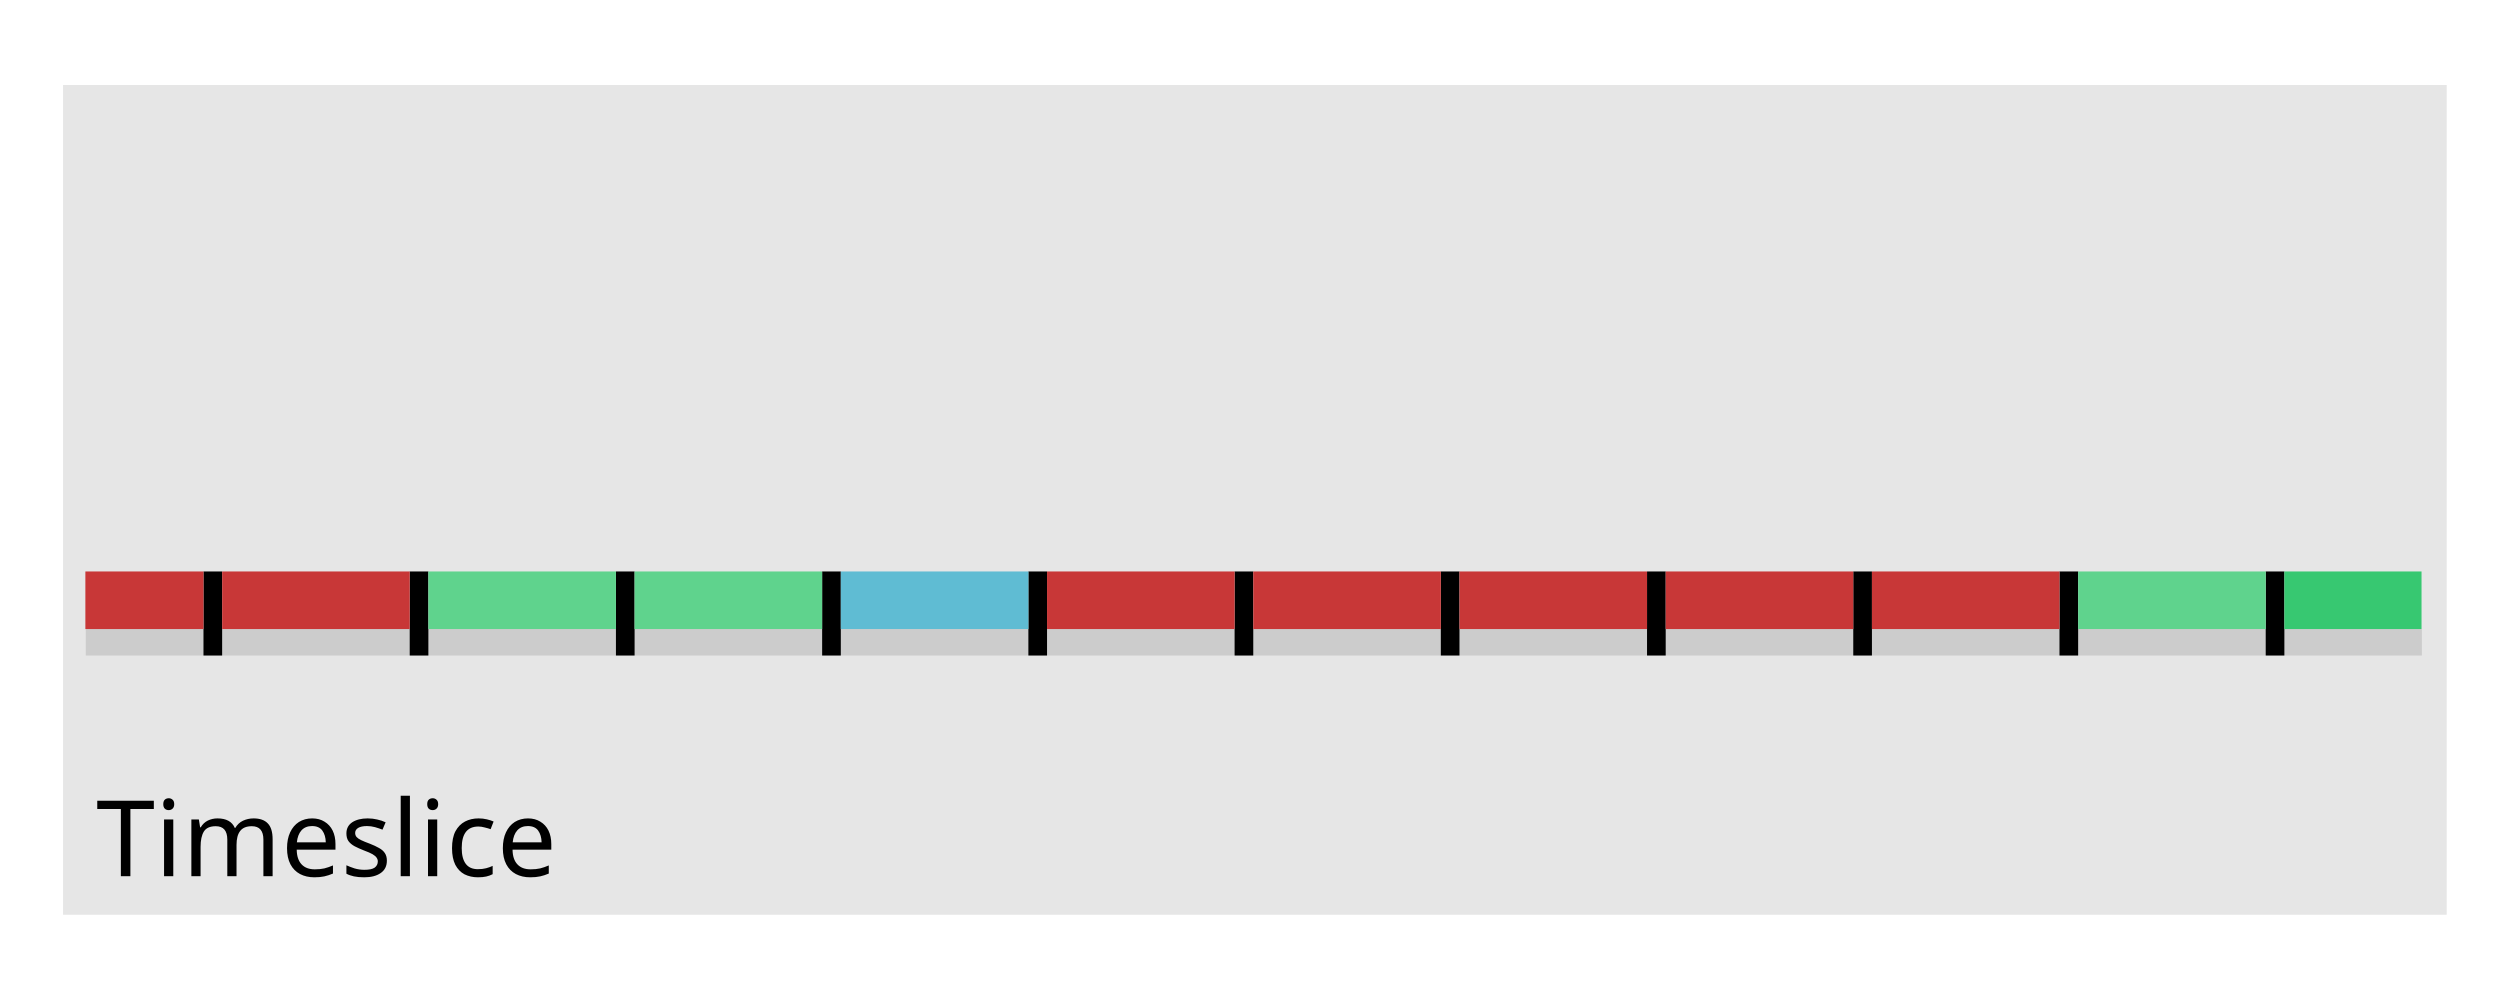
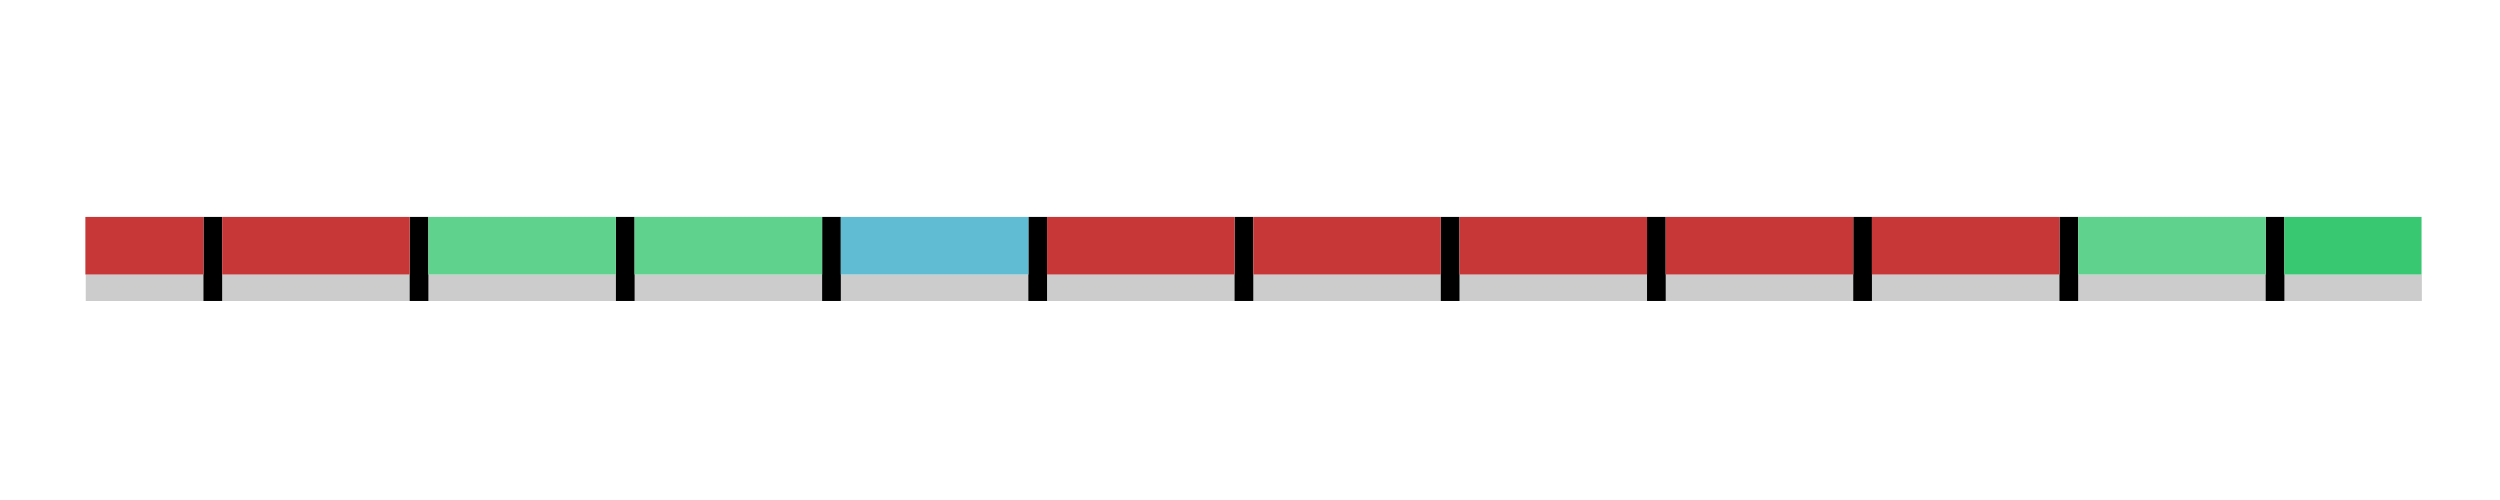
- <svg xmlns="http://www.w3.org/2000/svg" xmlns:xlink="http://www.w3.org/1999/xlink" width="250mm" height="100mm" viewBox="0 0 250 100" version="1.1" id="svg8">
+ <svg xmlns="http://www.w3.org/2000/svg" xmlns:xlink="http://www.w3.org/1999/xlink" width="250mm" height="50mm" viewBox="0 0 250 50" version="1.1" id="svg8">
  <defs id="defs2">
    <clipPath clipPathUnits="userSpaceOnUse" id="clipPath707">
      <g id="use709">
        <rect style="fill:#000000;fill-opacity:1;stroke-width:0.245" id="rect3062" width="2.646" height="26.458" x="78.407" y="59.845" />
        <circle style="fill:#c83737;fill-opacity:1;stroke-width:0.265" id="circle3064" cx="79.64" cy="59.228" r="7.938" />
      </g>
    </clipPath>
    <clipPath clipPathUnits="userSpaceOnUse" id="clipPath707-3">
      <g id="use709-6">
        <rect style="fill:#000000;fill-opacity:1;stroke-width:0.245" id="rect1539" width="2.646" height="26.458" x="78.407" y="59.845" />
        <circle style="fill:#5fd38d;fill-opacity:1;stroke-width:0.265" id="circle1541" cx="79.64" cy="59.228" r="7.938" />
      </g>
    </clipPath>
    <clipPath clipPathUnits="userSpaceOnUse" id="clipPath707-2">
      <g id="use709-9">
        <rect style="fill:#000000;fill-opacity:1;stroke-width:0.245" id="rect1545" width="2.646" height="26.458" x="78.407" y="59.845" />
        <circle style="fill:#c83737;fill-opacity:1;stroke-width:0.265" id="circle1547" cx="79.64" cy="59.228" r="7.938" />
      </g>
    </clipPath>
    <clipPath clipPathUnits="userSpaceOnUse" id="clipPath707-36">
      <g id="use709-0">
        <rect style="fill:#000000;fill-opacity:1;stroke-width:0.245" id="rect1551" width="2.646" height="26.458" x="78.407" y="59.845" />
        <circle style="fill:#c83737;fill-opacity:1;stroke-width:0.265" id="circle1553" cx="79.64" cy="59.228" r="7.938" />
      </g>
    </clipPath>
    <clipPath clipPathUnits="userSpaceOnUse" id="clipPath707-9">
      <g id="use709-2">
        <rect style="fill:#000000;fill-opacity:1;stroke-width:0.245" id="rect1557" width="2.646" height="26.458" x="78.407" y="59.845" />
        <circle style="fill:#c83737;fill-opacity:1;stroke-width:0.265" id="circle1559" cx="79.64" cy="59.228" r="7.938" />
        <path style="fill:#5fd38d;fill-opacity:1;stroke-width:1.429" d="m 1781.467,246.928 c -6.734,-2.192 -12.488,-5.813 -16.091,-10.125 -10.637,-12.731 -7.752,-32.443 6.177,-42.209 5.404,-3.789 7.234,-4.26 16.421,-4.228 8.64,0.03 11.179,0.616 15.453,3.567 6.191,4.274 12.105,13.103 13.365,19.955 1.191,6.475 -1.583,16.659 -6.16,22.617 -6.242,8.124 -20.536,13.233 -29.166,10.424 z" id="path1561" transform="matrix(0.2645833,0,0,0.2645833,-393.412,1.421984)" />
      </g>
    </clipPath>
    <clipPath clipPathUnits="userSpaceOnUse" id="clipPath707-94">
      <g id="use709-7">
        <rect style="fill:#000000;fill-opacity:1;stroke-width:0.245" id="rect2284" width="2.646" height="26.458" x="78.407" y="59.845" />
        <circle style="fill:#c83737;fill-opacity:1;stroke-width:0.265" id="circle2286" cx="79.64" cy="59.228" r="7.938" />
      </g>
    </clipPath>
    <clipPath clipPathUnits="userSpaceOnUse" id="clipPath707-3-5">
      <g id="use709-6-4">
        <circle style="fill:#5fd38d;fill-opacity:1;stroke-width:0.265" id="circle1393" cx="75.287" cy="51.895" r="7.938" />
      </g>
    </clipPath>
    <clipPath clipPathUnits="userSpaceOnUse" id="clipPath707-2-7">
      <g id="use709-9-4">
        <rect style="fill:#000000;fill-opacity:1;stroke-width:0.245" id="rect2278" width="2.646" height="26.458" x="78.407" y="59.845" />
        <circle style="fill:#c83737;fill-opacity:1;stroke-width:0.265" id="circle2280" cx="79.64" cy="59.228" r="7.938" />
      </g>
    </clipPath>
    <clipPath clipPathUnits="userSpaceOnUse" id="clipPath707-2-6">
      <g id="use709-9-8">
        <circle style="fill:#c83737;fill-opacity:1;stroke-width:0.265" id="circle1465" cx="69.881" cy="58.992" r="7.938" />
      </g>
    </clipPath>
    <clipPath clipPathUnits="userSpaceOnUse" id="clipPath707-9-6">
      <g id="use709-2-6">
        <rect style="fill:#000000;fill-opacity:1;stroke-width:0.245" id="rect2296" width="2.646" height="26.458" x="78.407" y="59.845" />
        <circle style="fill:#c83737;fill-opacity:1;stroke-width:0.265" id="circle2298" cx="79.64" cy="59.228" r="7.938" />
        <path style="fill:#5fd38d;fill-opacity:1;stroke-width:1.429" d="m 1781.467,246.928 c -6.734,-2.192 -12.488,-5.813 -16.091,-10.125 -10.637,-12.731 -7.752,-32.443 6.177,-42.209 5.404,-3.789 7.234,-4.26 16.421,-4.228 8.64,0.03 11.179,0.616 15.453,3.567 6.191,4.274 12.105,13.103 13.365,19.955 1.191,6.475 -1.583,16.659 -6.16,22.617 -6.242,8.124 -20.536,13.233 -29.166,10.424 z" id="path2300" transform="matrix(0.2645833,0,0,0.2645833,-393.412,1.421984)" />
      </g>
    </clipPath>
    <clipPath clipPathUnits="userSpaceOnUse" id="clipPath707-7">
      <g id="use709-1">
        <rect style="fill:#000000;fill-opacity:1;stroke-width:0.245" id="rect1741" width="2.646" height="26.458" x="78.407" y="59.845" />
        <circle style="fill:#c83737;fill-opacity:1;stroke-width:0.265" id="circle1743" cx="79.64" cy="59.228" r="7.938" />
      </g>
    </clipPath>
    <clipPath clipPathUnits="userSpaceOnUse" id="clipPath707-3-6">
      <g id="use709-6-1">
        <rect style="fill:#000000;fill-opacity:1;stroke-width:0.245" id="rect1747" width="2.646" height="26.458" x="78.407" y="59.845" />
        <circle style="fill:#5fd38d;fill-opacity:1;stroke-width:0.265" id="circle1749" cx="79.64" cy="59.228" r="7.938" />
      </g>
    </clipPath>
    <clipPath clipPathUnits="userSpaceOnUse" id="clipPath707-2-9">
      <g id="use709-9-1">
        <rect style="fill:#000000;fill-opacity:1;stroke-width:0.245" id="rect1753" width="2.646" height="26.458" x="78.407" y="59.845" />
        <circle style="fill:#c83737;fill-opacity:1;stroke-width:0.265" id="circle1755" cx="79.64" cy="59.228" r="7.938" />
      </g>
    </clipPath>
    <clipPath clipPathUnits="userSpaceOnUse" id="clipPath707-36-7">
      <g id="use709-0-6">
        <rect style="fill:#000000;fill-opacity:1;stroke-width:0.245" id="rect1759" width="2.646" height="26.458" x="78.407" y="59.845" />
        <circle style="fill:#c83737;fill-opacity:1;stroke-width:0.265" id="circle1761" cx="79.64" cy="59.228" r="7.938" />
      </g>
    </clipPath>
    <clipPath clipPathUnits="userSpaceOnUse" id="clipPath707-9-3">
      <g id="use709-2-9">
        <rect style="fill:#000000;fill-opacity:1;stroke-width:0.245" id="rect1765" width="2.646" height="26.458" x="78.407" y="59.845" />
        <circle style="fill:#c83737;fill-opacity:1;stroke-width:0.265" id="circle1767" cx="79.64" cy="59.228" r="7.938" />
        <path style="fill:#5fd38d;fill-opacity:1;stroke-width:1.429" d="m 1781.467,246.928 c -6.734,-2.192 -12.488,-5.813 -16.091,-10.125 -10.637,-12.731 -7.752,-32.443 6.177,-42.209 5.404,-3.789 7.234,-4.26 16.421,-4.228 8.64,0.03 11.179,0.616 15.453,3.567 6.191,4.274 12.105,13.103 13.365,19.955 1.191,6.475 -1.583,16.659 -6.16,22.617 -6.242,8.124 -20.536,13.233 -29.166,10.424 z" id="path1769" transform="matrix(0.2645833,0,0,0.2645833,-393.412,1.421984)" />
      </g>
    </clipPath>
    <clipPath clipPathUnits="userSpaceOnUse" id="clipPath707-3-0">
      <g id="use709-6-8">
        <rect style="fill:#000000;fill-opacity:1;stroke-width:0.245" id="rect2164" width="2.646" height="26.458" x="78.407" y="59.845" />
        <circle style="fill:#5fd38d;fill-opacity:1;stroke-width:0.265" id="circle2166" cx="79.64" cy="59.228" r="7.938" />
      </g>
    </clipPath>
    <clipPath clipPathUnits="userSpaceOnUse" id="clipPath707-8">
      <g id="use709-5">
        <rect style="fill:#000000;fill-opacity:1;stroke-width:0.245" id="rect2170" width="2.646" height="26.458" x="78.407" y="59.845" />
        <circle style="fill:#c83737;fill-opacity:1;stroke-width:0.265" id="circle2172" cx="79.64" cy="59.228" r="7.938" />
      </g>
    </clipPath>
    <clipPath clipPathUnits="userSpaceOnUse" id="clipPath707-2-0">
      <g id="use709-9-9">
        <rect style="fill:#000000;fill-opacity:1;stroke-width:0.245" id="rect2176" width="2.646" height="26.458" x="78.407" y="59.845" />
        <circle style="fill:#c83737;fill-opacity:1;stroke-width:0.265" id="circle2178" cx="79.64" cy="59.228" r="7.938" />
      </g>
    </clipPath>
    <clipPath clipPathUnits="userSpaceOnUse" id="clipPath707-36-6">
      <g id="use709-0-3">
        <rect style="fill:#000000;fill-opacity:1;stroke-width:0.245" id="rect2182" width="2.646" height="26.458" x="78.407" y="59.845" />
        <circle style="fill:#c83737;fill-opacity:1;stroke-width:0.265" id="circle2184" cx="79.64" cy="59.228" r="7.938" />
      </g>
    </clipPath>
    <clipPath clipPathUnits="userSpaceOnUse" id="clipPath707-9-8">
      <g id="use709-2-5">
        <rect style="fill:#000000;fill-opacity:1;stroke-width:0.245" id="rect2188" width="2.646" height="26.458" x="78.407" y="59.845" />
        <circle style="fill:#c83737;fill-opacity:1;stroke-width:0.265" id="circle2190" cx="79.64" cy="59.228" r="7.938" />
        <path style="fill:#5fd38d;fill-opacity:1;stroke-width:1.429" d="m 1781.467,246.928 c -6.734,-2.192 -12.488,-5.813 -16.091,-10.125 -10.637,-12.731 -7.752,-32.443 6.177,-42.209 5.404,-3.789 7.234,-4.26 16.421,-4.228 8.64,0.03 11.179,0.616 15.453,3.567 6.191,4.274 12.105,13.103 13.365,19.955 1.191,6.475 -1.583,16.659 -6.16,22.617 -6.242,8.124 -20.536,13.233 -29.166,10.424 z" id="path2192" transform="matrix(0.2645833,0,0,0.2645833,-393.412,1.421984)" />
      </g>
    </clipPath>
    <clipPath clipPathUnits="userSpaceOnUse" id="clipPath707-2-3">
      <g id="use709-9-88">
        <rect style="fill:#000000;fill-opacity:1;stroke-width:0.245" id="rect2290" width="2.646" height="26.458" x="78.407" y="59.845" />
        <circle style="fill:#c83737;fill-opacity:1;stroke-width:0.265" id="circle2292" cx="79.64" cy="59.228" r="7.938" />
      </g>
    </clipPath>
    <clipPath clipPathUnits="userSpaceOnUse" id="clipPath707-3-0-3">
      <g id="use709-6-8-3">
        <circle style="fill:#5fd38d;fill-opacity:1;stroke-width:0.265" id="circle740" cx="85.256" cy="84.004" r="7.938" />
      </g>
    </clipPath>
    <clipPath clipPathUnits="userSpaceOnUse" id="clipPath707-8-3">
      <g id="use709-5-8">
        <circle style="fill:#c83737;fill-opacity:1;stroke-width:0.265" id="circle724" cx="83.442" cy="68.536" r="7.938" />
      </g>
    </clipPath>
    <clipPath clipPathUnits="userSpaceOnUse" id="clipPath707-2-0-6">
      <g id="use709-9-9-0">
        <rect style="fill:#000000;fill-opacity:1;stroke-width:0.245" id="rect1880" width="2.646" height="26.458" x="78.407" y="59.845" />
        <circle style="fill:#c83737;fill-opacity:1;stroke-width:0.265" id="circle1882" cx="79.64" cy="59.228" r="7.938" />
      </g>
    </clipPath>
    <clipPath clipPathUnits="userSpaceOnUse" id="clipPath707-36-6-4">
      <g id="use709-0-3-8">
        <circle style="fill:#c83737;fill-opacity:1;stroke-width:0.265" id="circle744" cx="89.101" cy="81.905" r="7.938" />
      </g>
    </clipPath>
    <clipPath clipPathUnits="userSpaceOnUse" id="clipPath707-9-8-8">
      <use x="0" y="0" xlink:href="#g703-75-1-5" id="use709-2-5-8" width="100%" height="100%" />
    </clipPath>
    <clipPath clipPathUnits="userSpaceOnUse" id="clipPath707-3-0-3-0">
      <g id="use709-6-8-3-6">
        <circle style="fill:#5fd38d;fill-opacity:1;stroke-width:0.265" id="circle736" cx="85.256" cy="84.004" r="7.938" />
      </g>
    </clipPath>
    <clipPath clipPathUnits="userSpaceOnUse" id="clipPath707-36-6-4-8">
      <g id="use709-0-3-8-6">
        <circle style="fill:#c83737;fill-opacity:1;stroke-width:0.265" id="circle748" cx="89.101" cy="81.905" r="7.938" />
      </g>
    </clipPath>
    <clipPath clipPathUnits="userSpaceOnUse" id="clipPath707-36-6-4-2">
      <g id="use709-0-3-8-4">
        <circle style="fill:#c83737;fill-opacity:1;stroke-width:0.265" id="circle752" cx="89.101" cy="81.905" r="7.938" />
      </g>
    </clipPath>
    <clipPath clipPathUnits="userSpaceOnUse" id="clipPath707-36-6-4-9">
      <g id="use709-0-3-8-0">
        <circle style="fill:#c83737;fill-opacity:1;stroke-width:0.265" id="circle756" cx="89.101" cy="81.905" r="7.938" />
      </g>
    </clipPath>
    <clipPath clipPathUnits="userSpaceOnUse" id="clipPath707-36-6-4-1">
      <g id="use709-0-3-8-03">
        <circle style="fill:#c83737;fill-opacity:1;stroke-width:0.265" id="circle760" cx="89.101" cy="81.905" r="7.938" />
      </g>
    </clipPath>
    <clipPath clipPathUnits="userSpaceOnUse" id="clipPath707-3-0-3-0-5">
      <g id="use709-6-8-3-6-6">
        <circle style="fill:#5fd38d;fill-opacity:1;stroke-width:0.265" id="circle728" cx="85.256" cy="84.004" r="7.938" />
      </g>
    </clipPath>
    <clipPath clipPathUnits="userSpaceOnUse" id="clipPath707-3-0-3-0-4">
      <g id="use709-6-8-3-6-62">
        <circle style="fill:#5fd38d;fill-opacity:1;stroke-width:0.265" id="circle732" cx="85.256" cy="84.004" r="7.938" />
      </g>
    </clipPath>
    <clipPath clipPathUnits="userSpaceOnUse" id="clipPath707-2-6-2">
      <g id="use709-9-8-8">
        <circle style="fill:#c83737;fill-opacity:1;stroke-width:0.265" id="circle1441" cx="69.881" cy="58.992" r="7.938" />
      </g>
    </clipPath>
    <clipPath clipPathUnits="userSpaceOnUse" id="clipPath707-3-5-0">
      <g id="use709-6-4-2">
        <circle style="fill:#5fd38d;fill-opacity:1;stroke-width:0.265" id="circle1417" cx="75.287" cy="51.895" r="7.938" />
      </g>
    </clipPath>
    <clipPath clipPathUnits="userSpaceOnUse" id="clipPath707-3-4">
      <g id="use709-6-0">
        <rect style="fill:#000000;fill-opacity:1;stroke-width:0.245" id="rect2075" width="2.646" height="26.458" x="78.407" y="59.845" />
        <circle style="fill:#5fd38d;fill-opacity:1;stroke-width:0.265" id="circle2077" cx="79.64" cy="59.228" r="7.938" />
      </g>
    </clipPath>
    <clipPath clipPathUnits="userSpaceOnUse" id="clipPath707-2-5">
      <g id="use709-9-94">
        <rect style="fill:#000000;fill-opacity:1;stroke-width:0.245" id="rect2063" width="2.646" height="26.458" x="78.407" y="59.845" />
        <circle style="fill:#c83737;fill-opacity:1;stroke-width:0.265" id="circle2065" cx="79.64" cy="59.228" r="7.938" />
      </g>
    </clipPath>
    <clipPath clipPathUnits="userSpaceOnUse" id="clipPath707-36-69">
      <g id="use709-0-2">
        <rect style="fill:#000000;fill-opacity:1;stroke-width:0.245" id="rect2069" width="2.646" height="26.458" x="78.407" y="59.845" />
        <circle style="fill:#c83737;fill-opacity:1;stroke-width:0.265" id="circle2071" cx="79.64" cy="59.228" r="7.938" />
      </g>
    </clipPath>
    <clipPath clipPathUnits="userSpaceOnUse" id="clipPath707-9-2">
      <g id="use709-2-4">
        <rect style="fill:#000000;fill-opacity:1;stroke-width:0.245" id="rect2081" width="2.646" height="26.458" x="78.407" y="59.845" />
        <circle style="fill:#c83737;fill-opacity:1;stroke-width:0.265" id="circle2083" cx="79.64" cy="59.228" r="7.938" />
        <path style="fill:#5fd38d;fill-opacity:1;stroke-width:1.429" d="m 1781.467,246.928 c -6.734,-2.192 -12.488,-5.813 -16.091,-10.125 -10.637,-12.731 -7.752,-32.443 6.177,-42.209 5.404,-3.789 7.234,-4.26 16.421,-4.228 8.64,0.03 11.179,0.616 15.453,3.567 6.191,4.274 12.105,13.103 13.365,19.955 1.191,6.475 -1.583,16.659 -6.16,22.617 -6.242,8.124 -20.536,13.233 -29.166,10.424 z" id="path2085" transform="matrix(0.2645833,0,0,0.2645833,-393.412,1.421984)" />
      </g>
    </clipPath>
    <clipPath clipPathUnits="userSpaceOnUse" id="clipPath707-7-7">
      <g id="use709-1-7">
        <rect style="fill:#000000;fill-opacity:1;stroke-width:0.245" id="rect2229" width="2.646" height="26.458" x="78.407" y="59.845" />
        <circle style="fill:#c83737;fill-opacity:1;stroke-width:0.265" id="circle2231" cx="79.64" cy="59.228" r="7.938" />
      </g>
    </clipPath>
    <clipPath clipPathUnits="userSpaceOnUse" id="clipPath707-3-6-5">
      <g id="use709-6-1-4">
        <rect style="fill:#000000;fill-opacity:1;stroke-width:0.245" id="rect2235" width="2.646" height="26.458" x="78.407" y="59.845" />
        <circle style="fill:#5fd38d;fill-opacity:1;stroke-width:0.265" id="circle2237" cx="79.64" cy="59.228" r="7.938" />
      </g>
    </clipPath>
    <clipPath clipPathUnits="userSpaceOnUse" id="clipPath707-2-9-8">
      <g id="use709-9-1-1">
        <rect style="fill:#000000;fill-opacity:1;stroke-width:0.245" id="rect2241" width="2.646" height="26.458" x="78.407" y="59.845" />
        <circle style="fill:#c83737;fill-opacity:1;stroke-width:0.265" id="circle2243" cx="79.64" cy="59.228" r="7.938" />
      </g>
    </clipPath>
    <clipPath clipPathUnits="userSpaceOnUse" id="clipPath707-36-7-2">
      <g id="use709-0-6-8">
        <rect style="fill:#000000;fill-opacity:1;stroke-width:0.245" id="rect2247" width="2.646" height="26.458" x="78.407" y="59.845" />
        <circle style="fill:#c83737;fill-opacity:1;stroke-width:0.265" id="circle2249" cx="79.64" cy="59.228" r="7.938" />
      </g>
    </clipPath>
    <clipPath clipPathUnits="userSpaceOnUse" id="clipPath707-9-3-9">
      <g id="use709-2-9-3">
        <rect style="fill:#000000;fill-opacity:1;stroke-width:0.245" id="rect2253" width="2.646" height="26.458" x="78.407" y="59.845" />
        <circle style="fill:#c83737;fill-opacity:1;stroke-width:0.265" id="circle2255" cx="79.64" cy="59.228" r="7.938" />
        <path style="fill:#5fd38d;fill-opacity:1;stroke-width:1.429" d="m 1781.467,246.928 c -6.734,-2.192 -12.488,-5.813 -16.091,-10.125 -10.637,-12.731 -7.752,-32.443 6.177,-42.209 5.404,-3.789 7.234,-4.26 16.421,-4.228 8.64,0.03 11.179,0.616 15.453,3.567 6.191,4.274 12.105,13.103 13.365,19.955 1.191,6.475 -1.583,16.659 -6.16,22.617 -6.242,8.124 -20.536,13.233 -29.166,10.424 z" id="path2257" transform="matrix(0.2645833,0,0,0.2645833,-393.412,1.421984)" />
      </g>
    </clipPath>
  </defs>
  <g id="layer1" style="display:inline">
-     <rect style="fill:#e6e6e6;fill-opacity:1;stroke-width:0.332" id="rect863-9" width="238.364" height="82.976" x="6.306" y="8.5" />
    <a id="a697-1-44-4" transform="matrix(0.4860184,0,0,0.5515651,350.4938,235.4417)">
      <g id="g705-2-76-0" clip-path="url(#clipPath707-2-0-6)" />
    </a>
    <a id="a697-0-7-7" transform="matrix(0.4860184,0,0,0.5515651,465.3542,234.6636)">
      <g id="g705-23-4-7" clip-path="url(#clipPath707-9-8-8)">
        <g id="g703-75-1-5" />
      </g>
    </a>
  </g>
  <g id="layer2" style="display:inline">
-     <rect style="display:inline;fill:#cccccc;fill-rule:evenodd;stroke-width:0.059" id="rect18-4-0" width="233.611" height="2.647" x="8.574" y="62.907" />
-     <rect style="display:inline;fill:#000000;fill-opacity:1;stroke-width:0.265" id="rect1771" width="1.866" height="8.404" x="20.348" y="57.147" />
-     <rect style="display:inline;fill:#000000;fill-opacity:1;stroke-width:0.265" id="rect1771-3" width="1.866" height="8.404" x="40.971" y="57.147" />
-     <rect style="display:inline;fill:#000000;fill-opacity:1;stroke-width:0.265" id="rect1771-6" width="1.866" height="8.404" x="61.593" y="57.147" />
-     <rect style="display:inline;fill:#000000;fill-opacity:1;stroke-width:0.265" id="rect1771-8" width="1.866" height="8.404" x="82.215" y="57.147" />
-     <rect style="display:inline;fill:#000000;fill-opacity:1;stroke-width:0.265" id="rect1771-0" width="1.866" height="8.404" x="102.838" y="57.147" />
-     <rect style="display:inline;fill:#000000;fill-opacity:1;stroke-width:0.265" id="rect1771-2" width="1.866" height="8.404" x="123.46" y="57.147" />
-     <rect style="display:inline;fill:#000000;fill-opacity:1;stroke-width:0.265" id="rect1771-1" width="1.866" height="8.404" x="144.082" y="57.147" />
-     <rect style="display:inline;fill:#000000;fill-opacity:1;stroke-width:0.265" id="rect1771-05" width="1.866" height="8.404" x="164.704" y="57.147" />
-     <rect style="display:inline;fill:#000000;fill-opacity:1;stroke-width:0.265" id="rect1771-11" width="1.866" height="8.404" x="185.327" y="57.147" />
-     <rect style="display:inline;fill:#000000;fill-opacity:1;stroke-width:0.265" id="rect1771-08" width="1.866" height="8.404" x="205.949" y="57.147" />
-     <rect style="display:inline;fill:#000000;fill-opacity:1;stroke-width:0.265" id="rect1771-5" width="1.866" height="8.404" x="226.571" y="57.147" />
-     <rect style="display:inline;fill:#c83737;stroke-width:0.266" id="rect612" width="18.756" height="5.759" x="22.215" y="57.147" />
-     <rect style="display:inline;fill:#5fd38d;stroke-width:0.266" id="rect612-9" width="18.756" height="5.759" x="42.837" y="57.147" />
-     <rect style="display:inline;fill:#5fd38d;stroke-width:0.266" id="rect612-4" width="18.756" height="5.759" x="63.459" y="57.147" />
-     <rect style="display:inline;fill:#5fbcd3;stroke-width:0.266" id="rect612-90" width="18.756" height="5.759" x="84.082" y="57.147" />
-     <rect style="display:inline;fill:#c83737;stroke-width:0.266" id="rect612-91" width="18.756" height="5.759" x="104.704" y="57.147" />
-     <rect style="display:inline;fill:#c83737;stroke-width:0.266" id="rect612-7" width="18.756" height="5.759" x="125.326" y="57.147" />
-     <rect style="display:inline;fill:#c83737;stroke-width:0.266" id="rect612-71" width="18.756" height="5.759" x="145.948" y="57.147" />
-     <rect style="display:inline;fill:#c83737;stroke-width:0.266" id="rect612-1" width="18.756" height="5.759" x="166.571" y="57.147" />
-     <rect style="display:inline;fill:#c83737;stroke-width:0.266" id="rect612-5" width="18.756" height="5.759" x="187.193" y="57.147" />
-     <rect style="display:inline;fill:#5fd38d;stroke-width:0.266" id="rect612-97" width="18.756" height="5.759" x="207.815" y="57.147" />
-     <rect style="display:inline;fill:#37c871;stroke-width:0.228" id="rect612-76" width="13.716" height="5.759" x="228.438" y="57.147" />
-     <rect style="display:inline;fill:#c83737;stroke-width:0.211" id="rect612-73" width="11.812" height="5.759" x="8.537" y="57.147" />
+     <rect style="display:inline;fill:#cccccc;fill-rule:evenodd;stroke-width:0.059" id="rect18-4-0" width="233.611" height="2.647" x="8.574" y="27.452" />
+     <rect style="display:inline;fill:#000000;fill-opacity:1;stroke-width:0.265" id="rect1771" width="1.866" height="8.404" x="20.348" y="21.692" />
+     <rect style="display:inline;fill:#000000;fill-opacity:1;stroke-width:0.265" id="rect1771-3" width="1.866" height="8.404" x="40.971" y="21.692" />
+     <rect style="display:inline;fill:#000000;fill-opacity:1;stroke-width:0.265" id="rect1771-6" width="1.866" height="8.404" x="61.593" y="21.692" />
+     <rect style="display:inline;fill:#000000;fill-opacity:1;stroke-width:0.265" id="rect1771-8" width="1.866" height="8.404" x="82.215" y="21.692" />
+     <rect style="display:inline;fill:#000000;fill-opacity:1;stroke-width:0.265" id="rect1771-0" width="1.866" height="8.404" x="102.838" y="21.692" />
+     <rect style="display:inline;fill:#000000;fill-opacity:1;stroke-width:0.265" id="rect1771-2" width="1.866" height="8.404" x="123.46" y="21.692" />
+     <rect style="display:inline;fill:#000000;fill-opacity:1;stroke-width:0.265" id="rect1771-1" width="1.866" height="8.404" x="144.082" y="21.692" />
+     <rect style="display:inline;fill:#000000;fill-opacity:1;stroke-width:0.265" id="rect1771-05" width="1.866" height="8.404" x="164.704" y="21.692" />
+     <rect style="display:inline;fill:#000000;fill-opacity:1;stroke-width:0.265" id="rect1771-11" width="1.866" height="8.404" x="185.327" y="21.692" />
+     <rect style="display:inline;fill:#000000;fill-opacity:1;stroke-width:0.265" id="rect1771-08" width="1.866" height="8.404" x="205.949" y="21.692" />
+     <rect style="display:inline;fill:#000000;fill-opacity:1;stroke-width:0.265" id="rect1771-5" width="1.866" height="8.404" x="226.571" y="21.692" />
+     <rect style="display:inline;fill:#c83737;stroke-width:0.266" id="rect612" width="18.756" height="5.759" x="22.215" y="21.692" />
+     <rect style="display:inline;fill:#5fd38d;stroke-width:0.266" id="rect612-9" width="18.756" height="5.759" x="42.837" y="21.692" />
+     <rect style="display:inline;fill:#5fd38d;stroke-width:0.266" id="rect612-4" width="18.756" height="5.759" x="63.459" y="21.692" />
+     <rect style="display:inline;fill:#5fbcd3;stroke-width:0.266" id="rect612-90" width="18.756" height="5.759" x="84.082" y="21.692" />
+     <rect style="display:inline;fill:#c83737;stroke-width:0.266" id="rect612-91" width="18.756" height="5.759" x="104.704" y="21.692" />
+     <rect style="display:inline;fill:#c83737;stroke-width:0.266" id="rect612-7" width="18.756" height="5.759" x="125.326" y="21.692" />
+     <rect style="display:inline;fill:#c83737;stroke-width:0.266" id="rect612-71" width="18.756" height="5.759" x="145.948" y="21.692" />
+     <rect style="display:inline;fill:#c83737;stroke-width:0.266" id="rect612-1" width="18.756" height="5.759" x="166.571" y="21.692" />
+     <rect style="display:inline;fill:#c83737;stroke-width:0.266" id="rect612-5" width="18.756" height="5.759" x="187.193" y="21.692" />
+     <rect style="display:inline;fill:#5fd38d;stroke-width:0.266" id="rect612-97" width="18.756" height="5.759" x="207.815" y="21.692" />
+     <rect style="display:inline;fill:#37c871;stroke-width:0.228" id="rect612-76" width="13.716" height="5.759" x="228.438" y="21.692" />
+     <rect style="display:inline;fill:#c83737;stroke-width:0.211" id="rect612-73" width="11.812" height="5.759" x="8.537" y="21.692" />
  </g>
-   <g id="layer3" style="display:inline">
-     <text xml:space="preserve" style="font-style:normal;font-weight:normal;font-size:10.583px;line-height:1.25;font-family:sans-serif;display:inline;fill:#000000;fill-opacity:1;stroke:none;stroke-width:0.265" x="9.619" y="87.621" id="text1597">
-       <tspan id="tspan1595" x="9.619" y="87.621" style="stroke-width:0.265">Timeslice</tspan>
-     </text>
-   </g>
+   <g id="layer3" style="display:inline" />
</svg>
